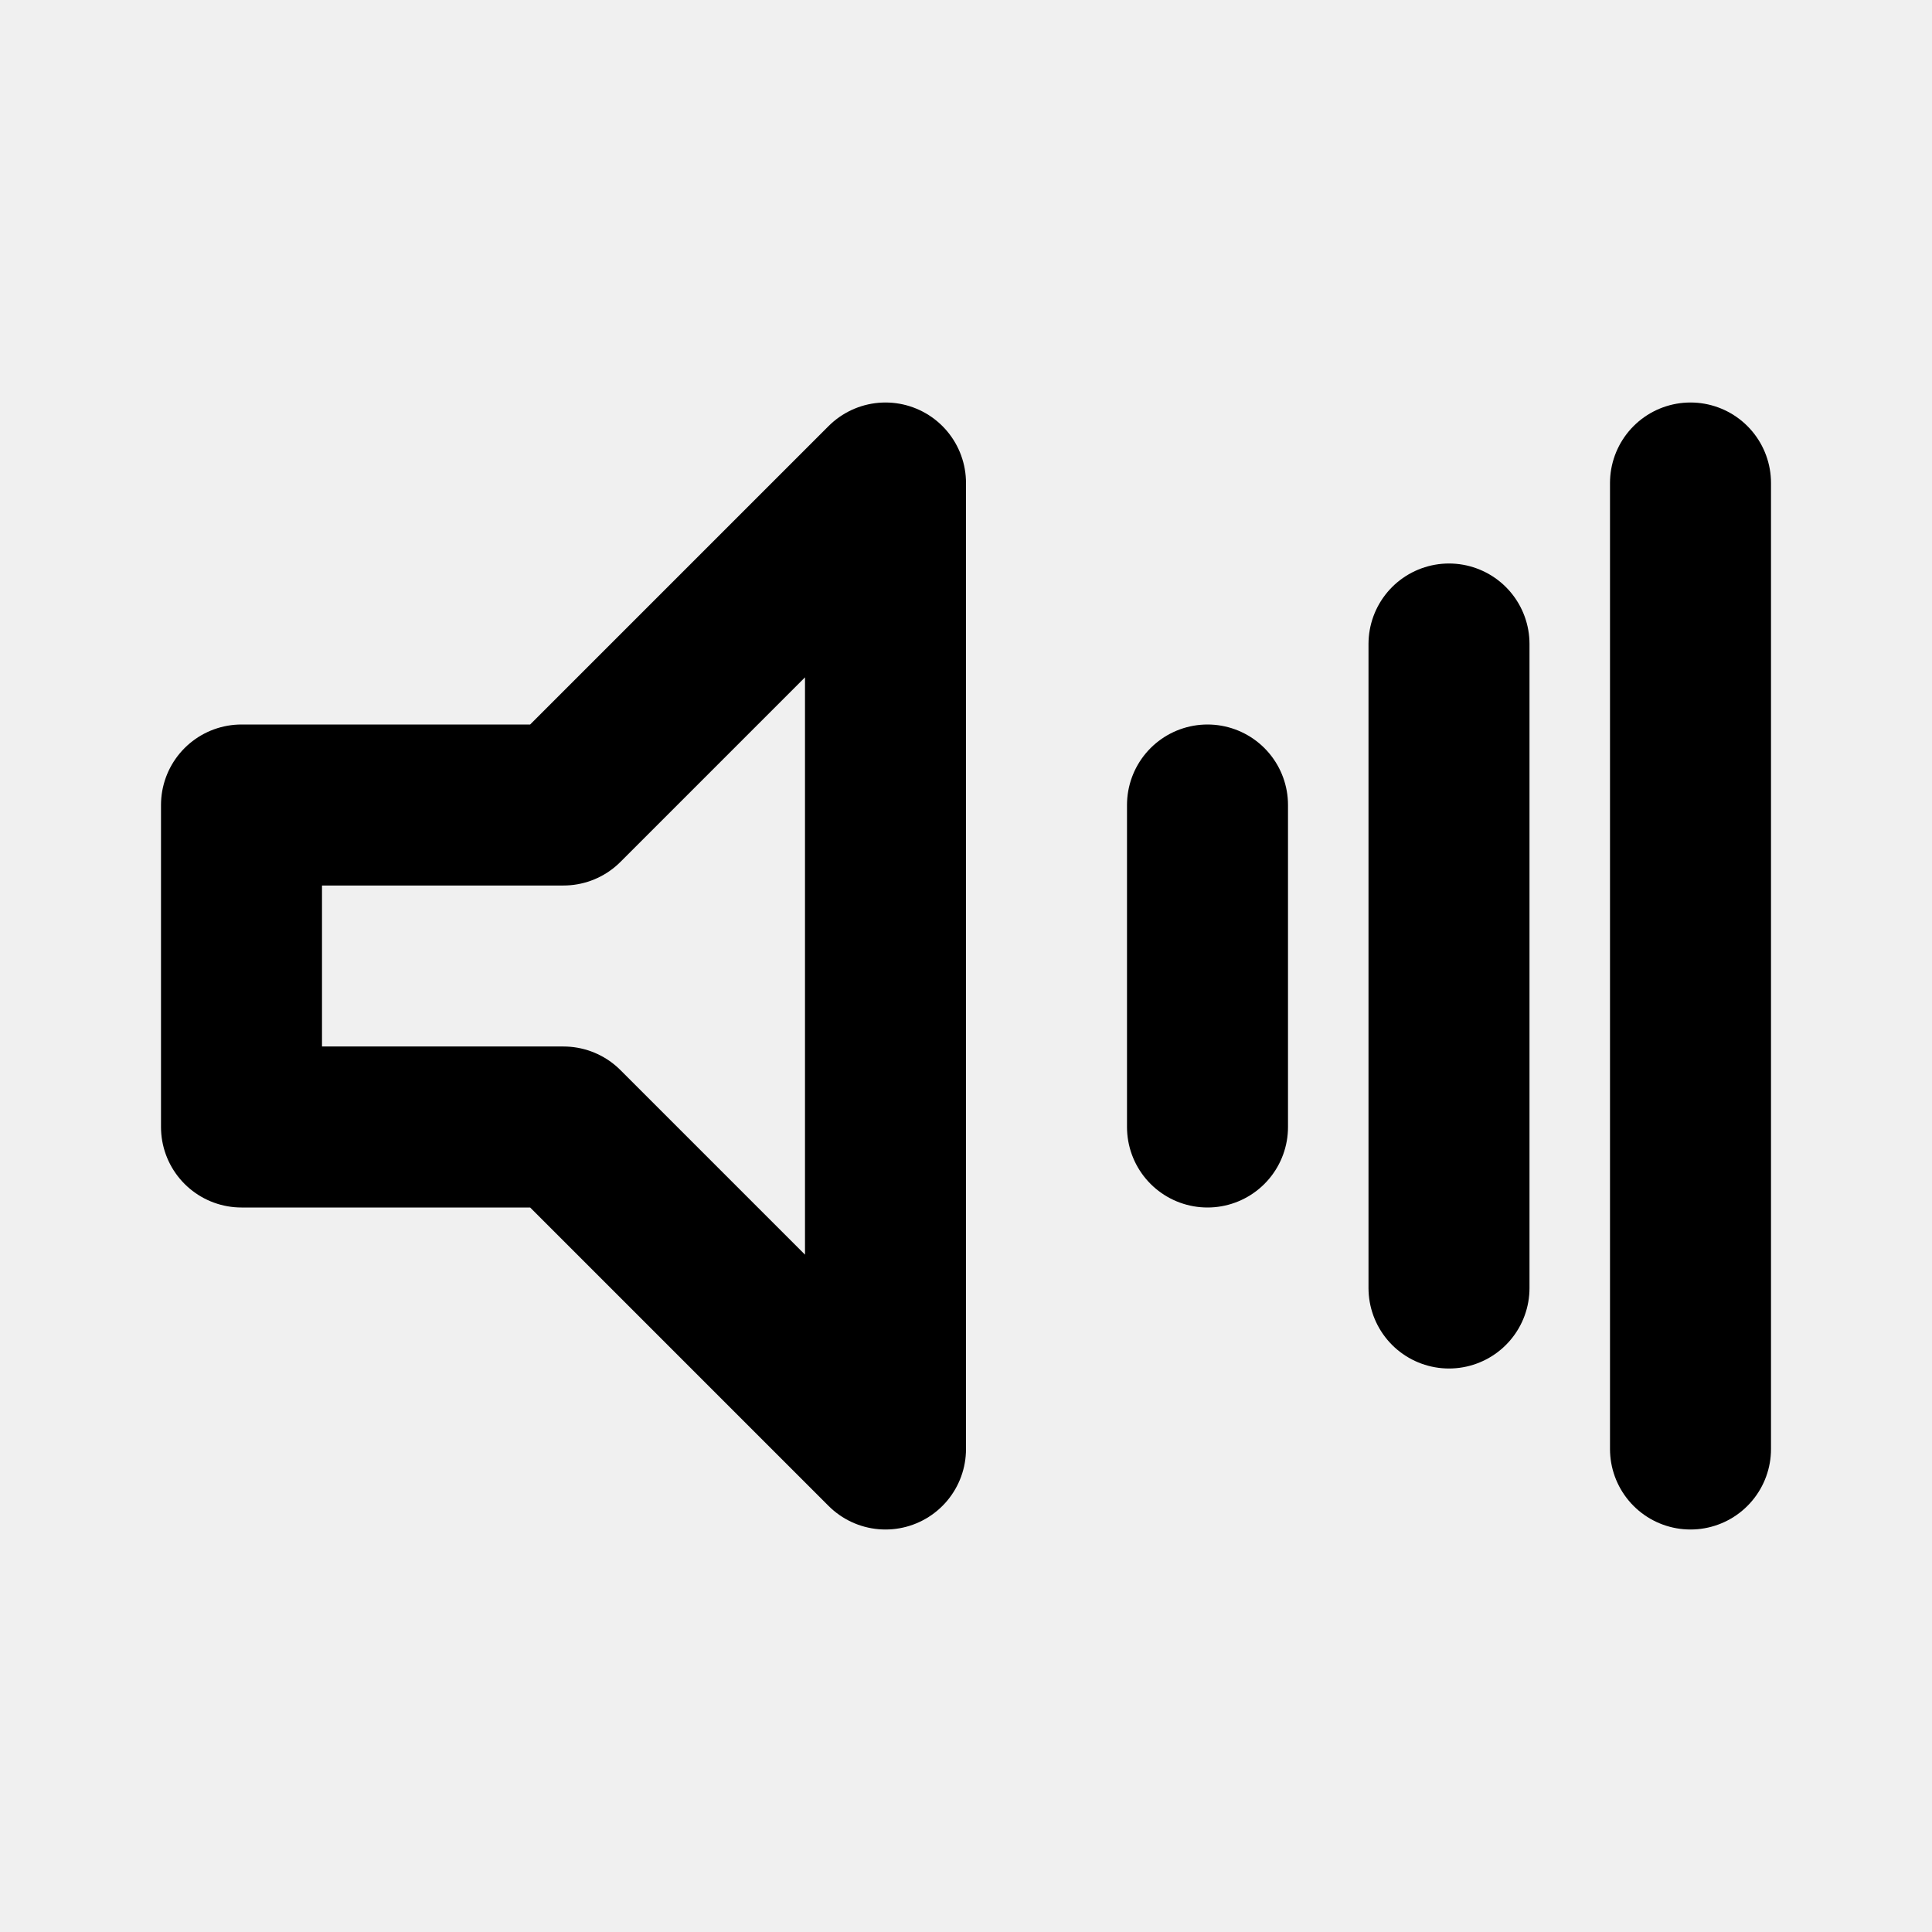
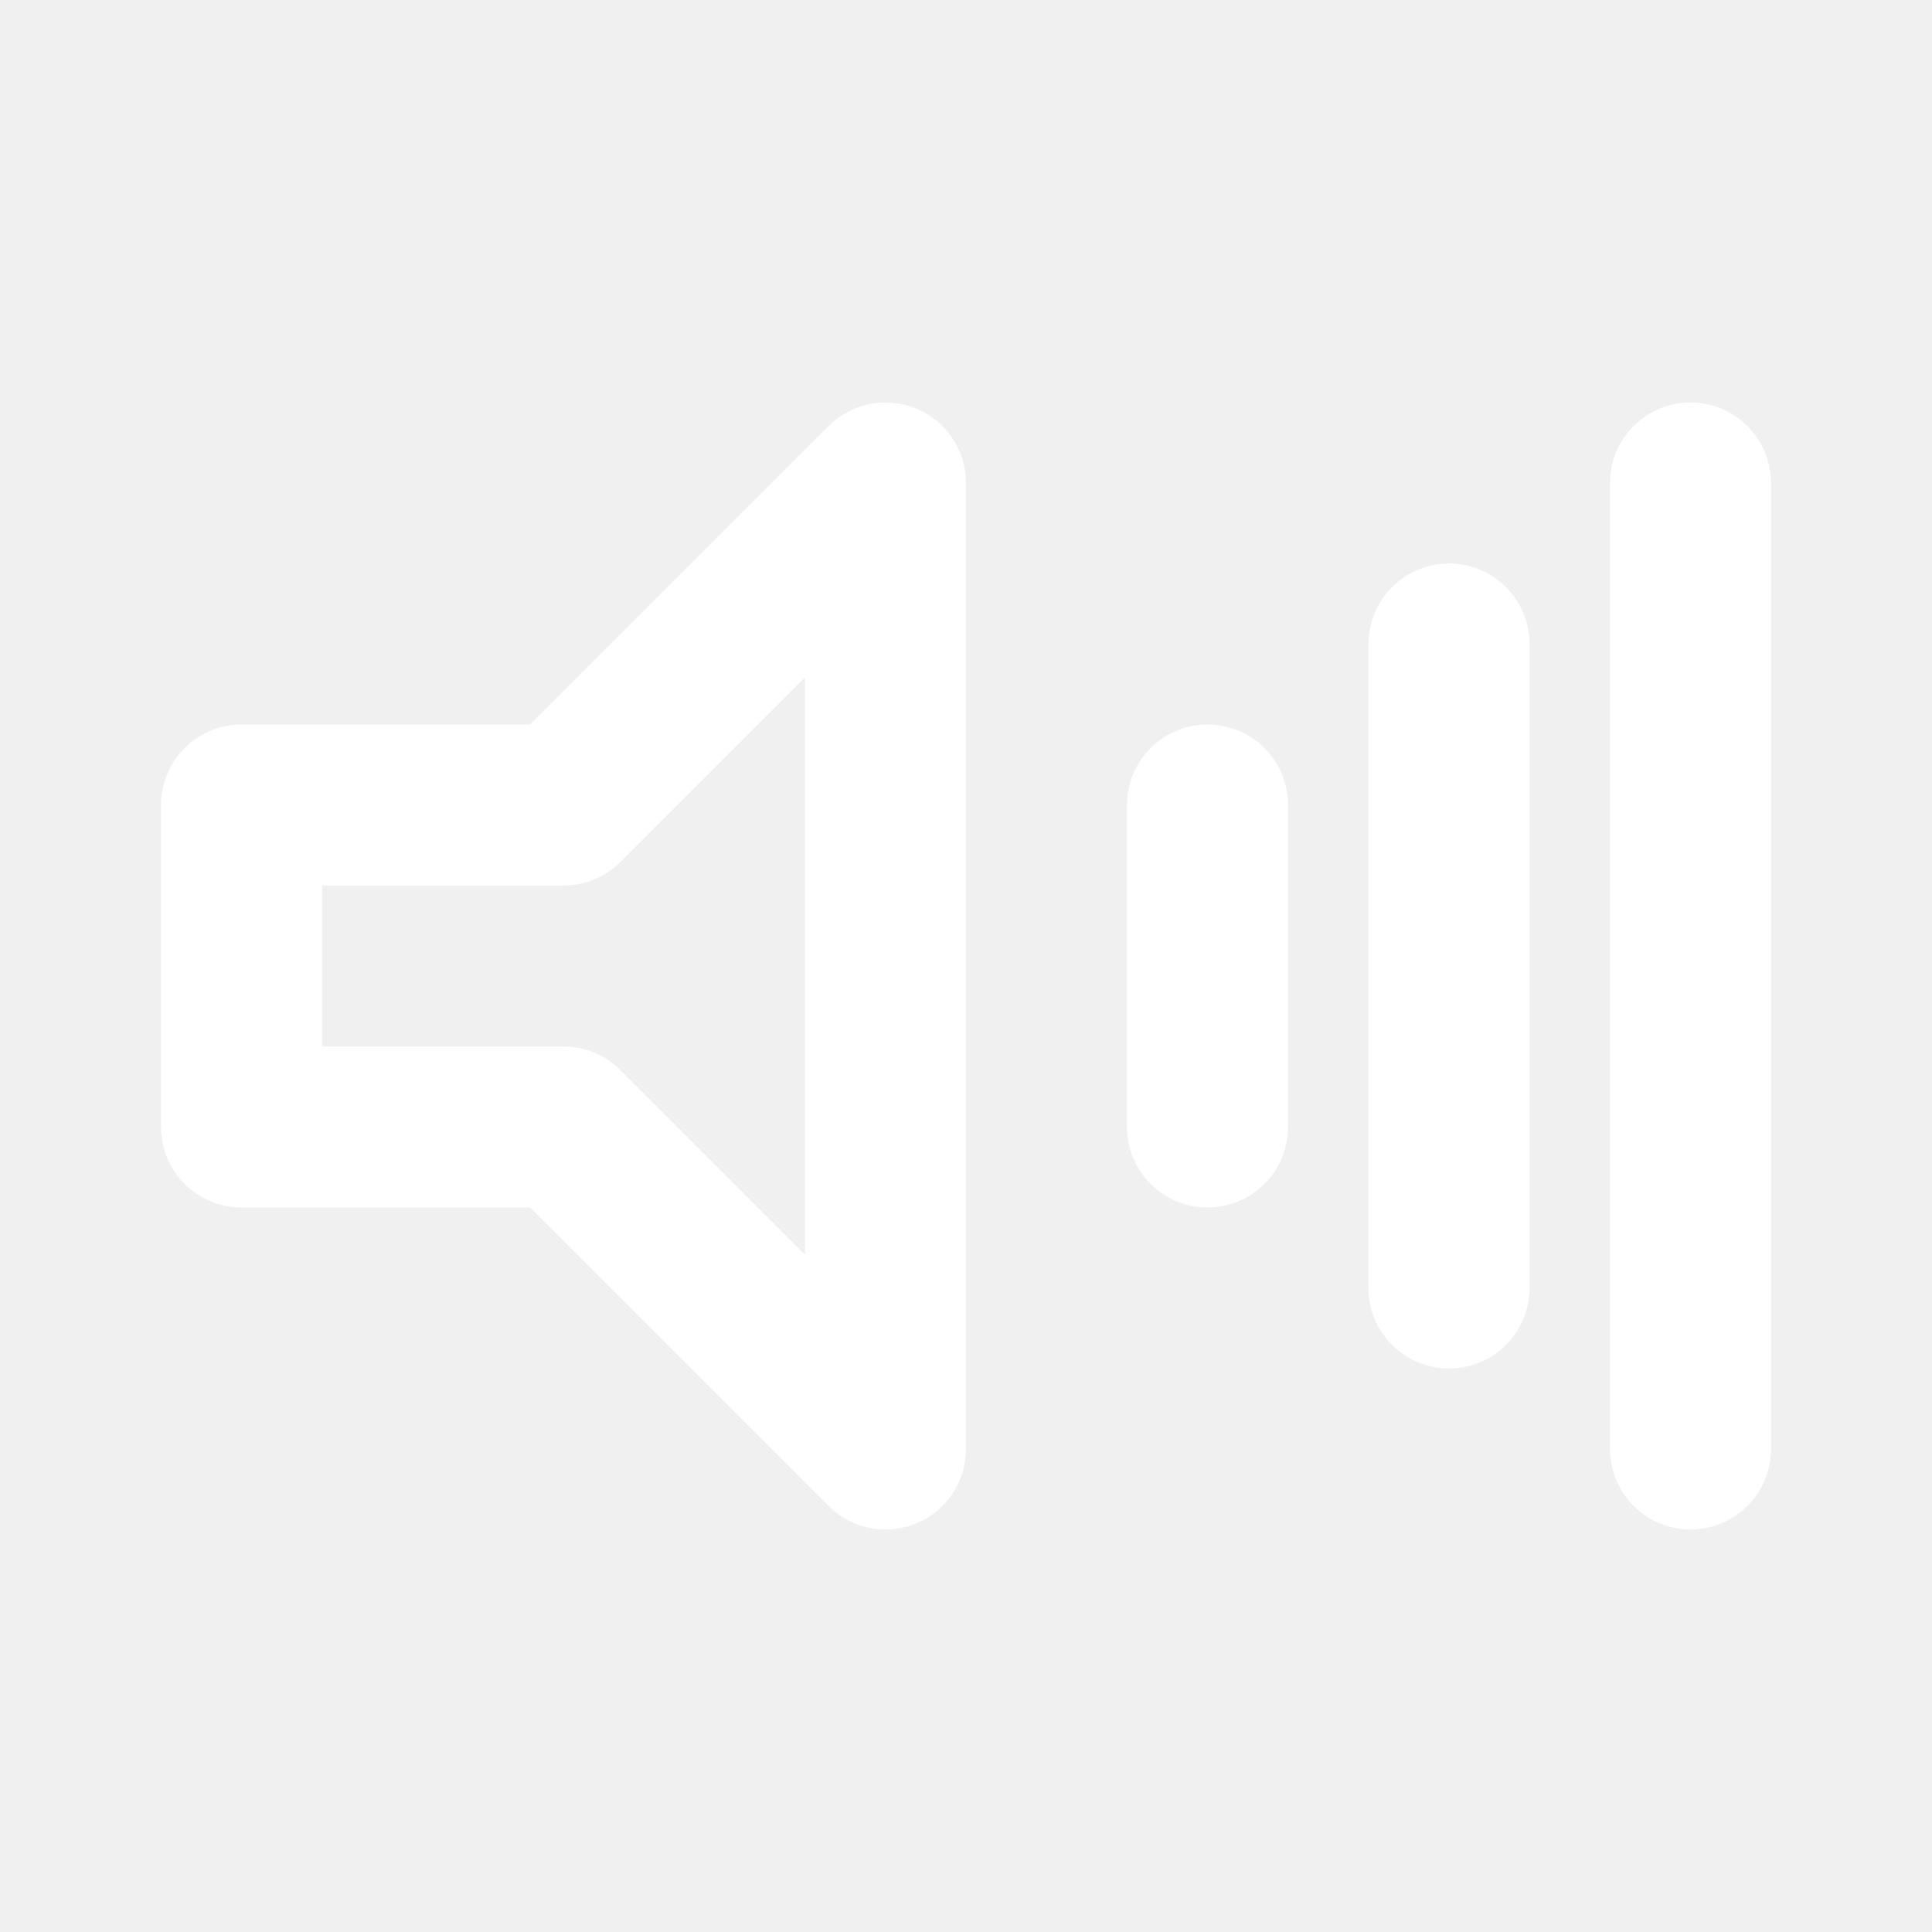
- <svg xmlns="http://www.w3.org/2000/svg" viewBox="0 0 24 24" fill="none" stroke="currentColor" stroke-width="2" stroke-linecap="round" stroke-linejoin="round">
+ <svg xmlns="http://www.w3.org/2000/svg" viewBox="0 0 24 24" fill="none" stroke="#ffffff" stroke-width="2" stroke-linecap="round" stroke-linejoin="round">
  <path d="M3 10h4l4-4v12l-4-4H3zM15 10v4M18 8v8M21 6v12" />
</svg>
